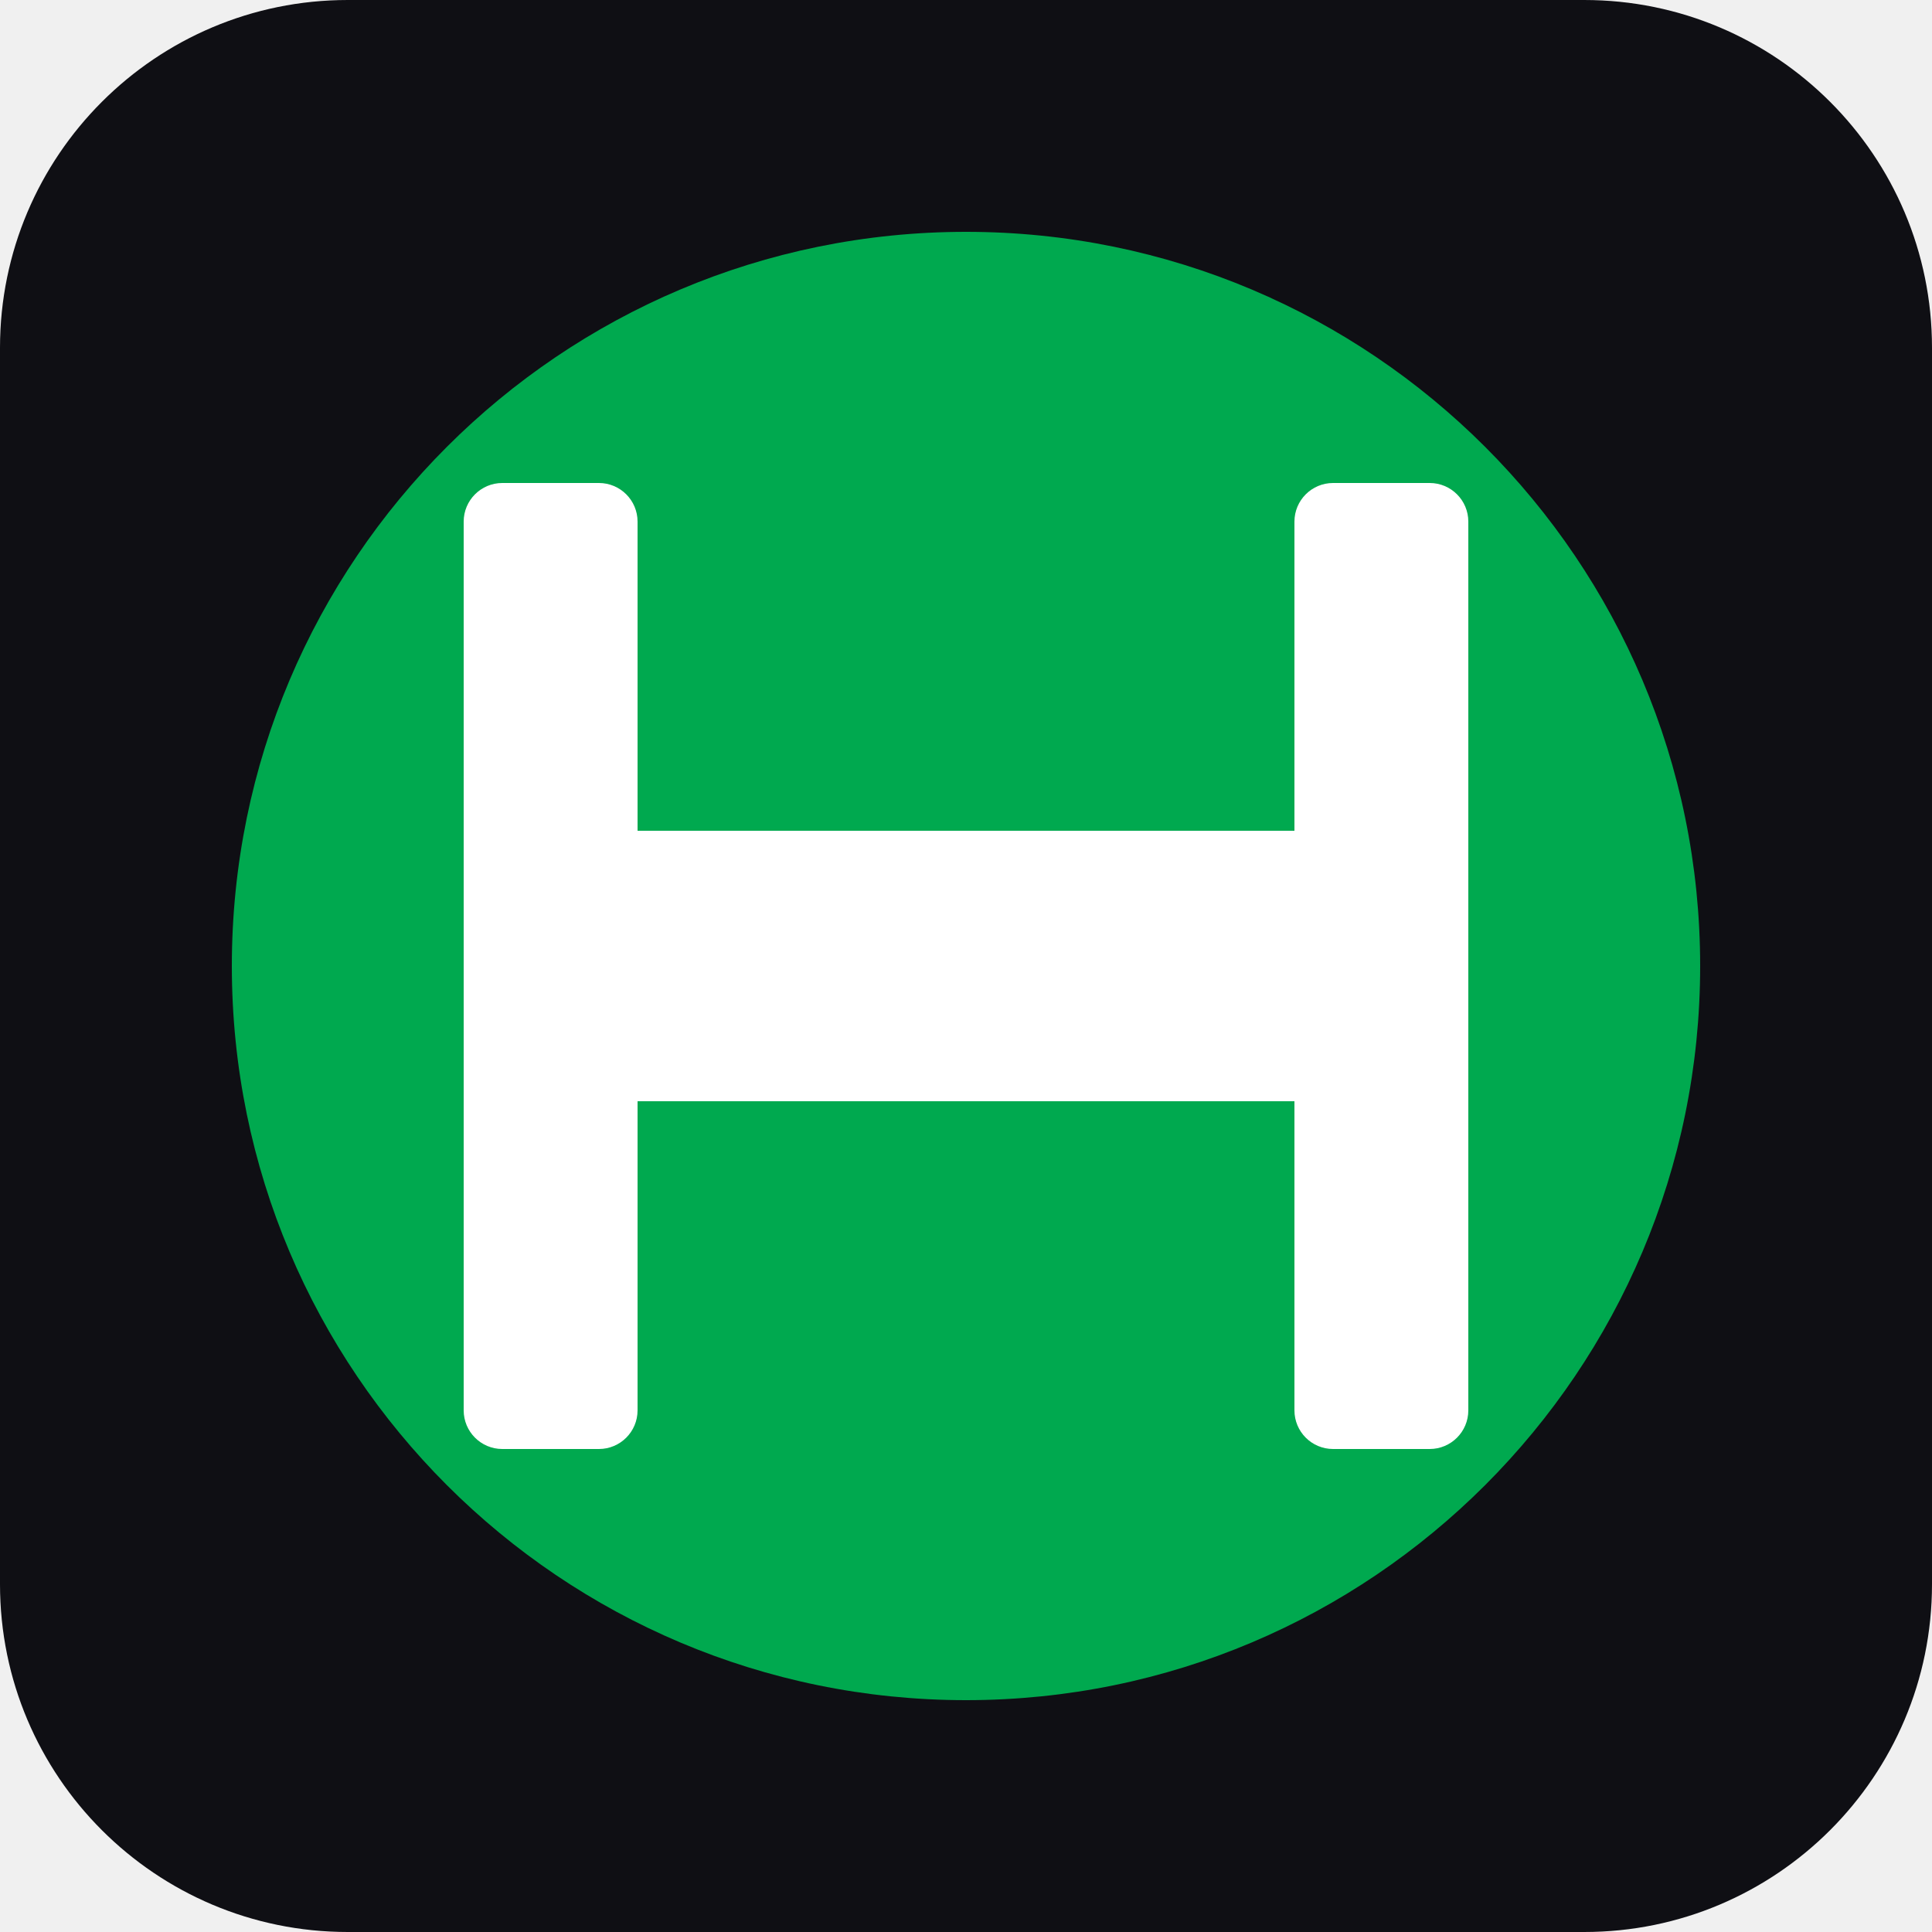
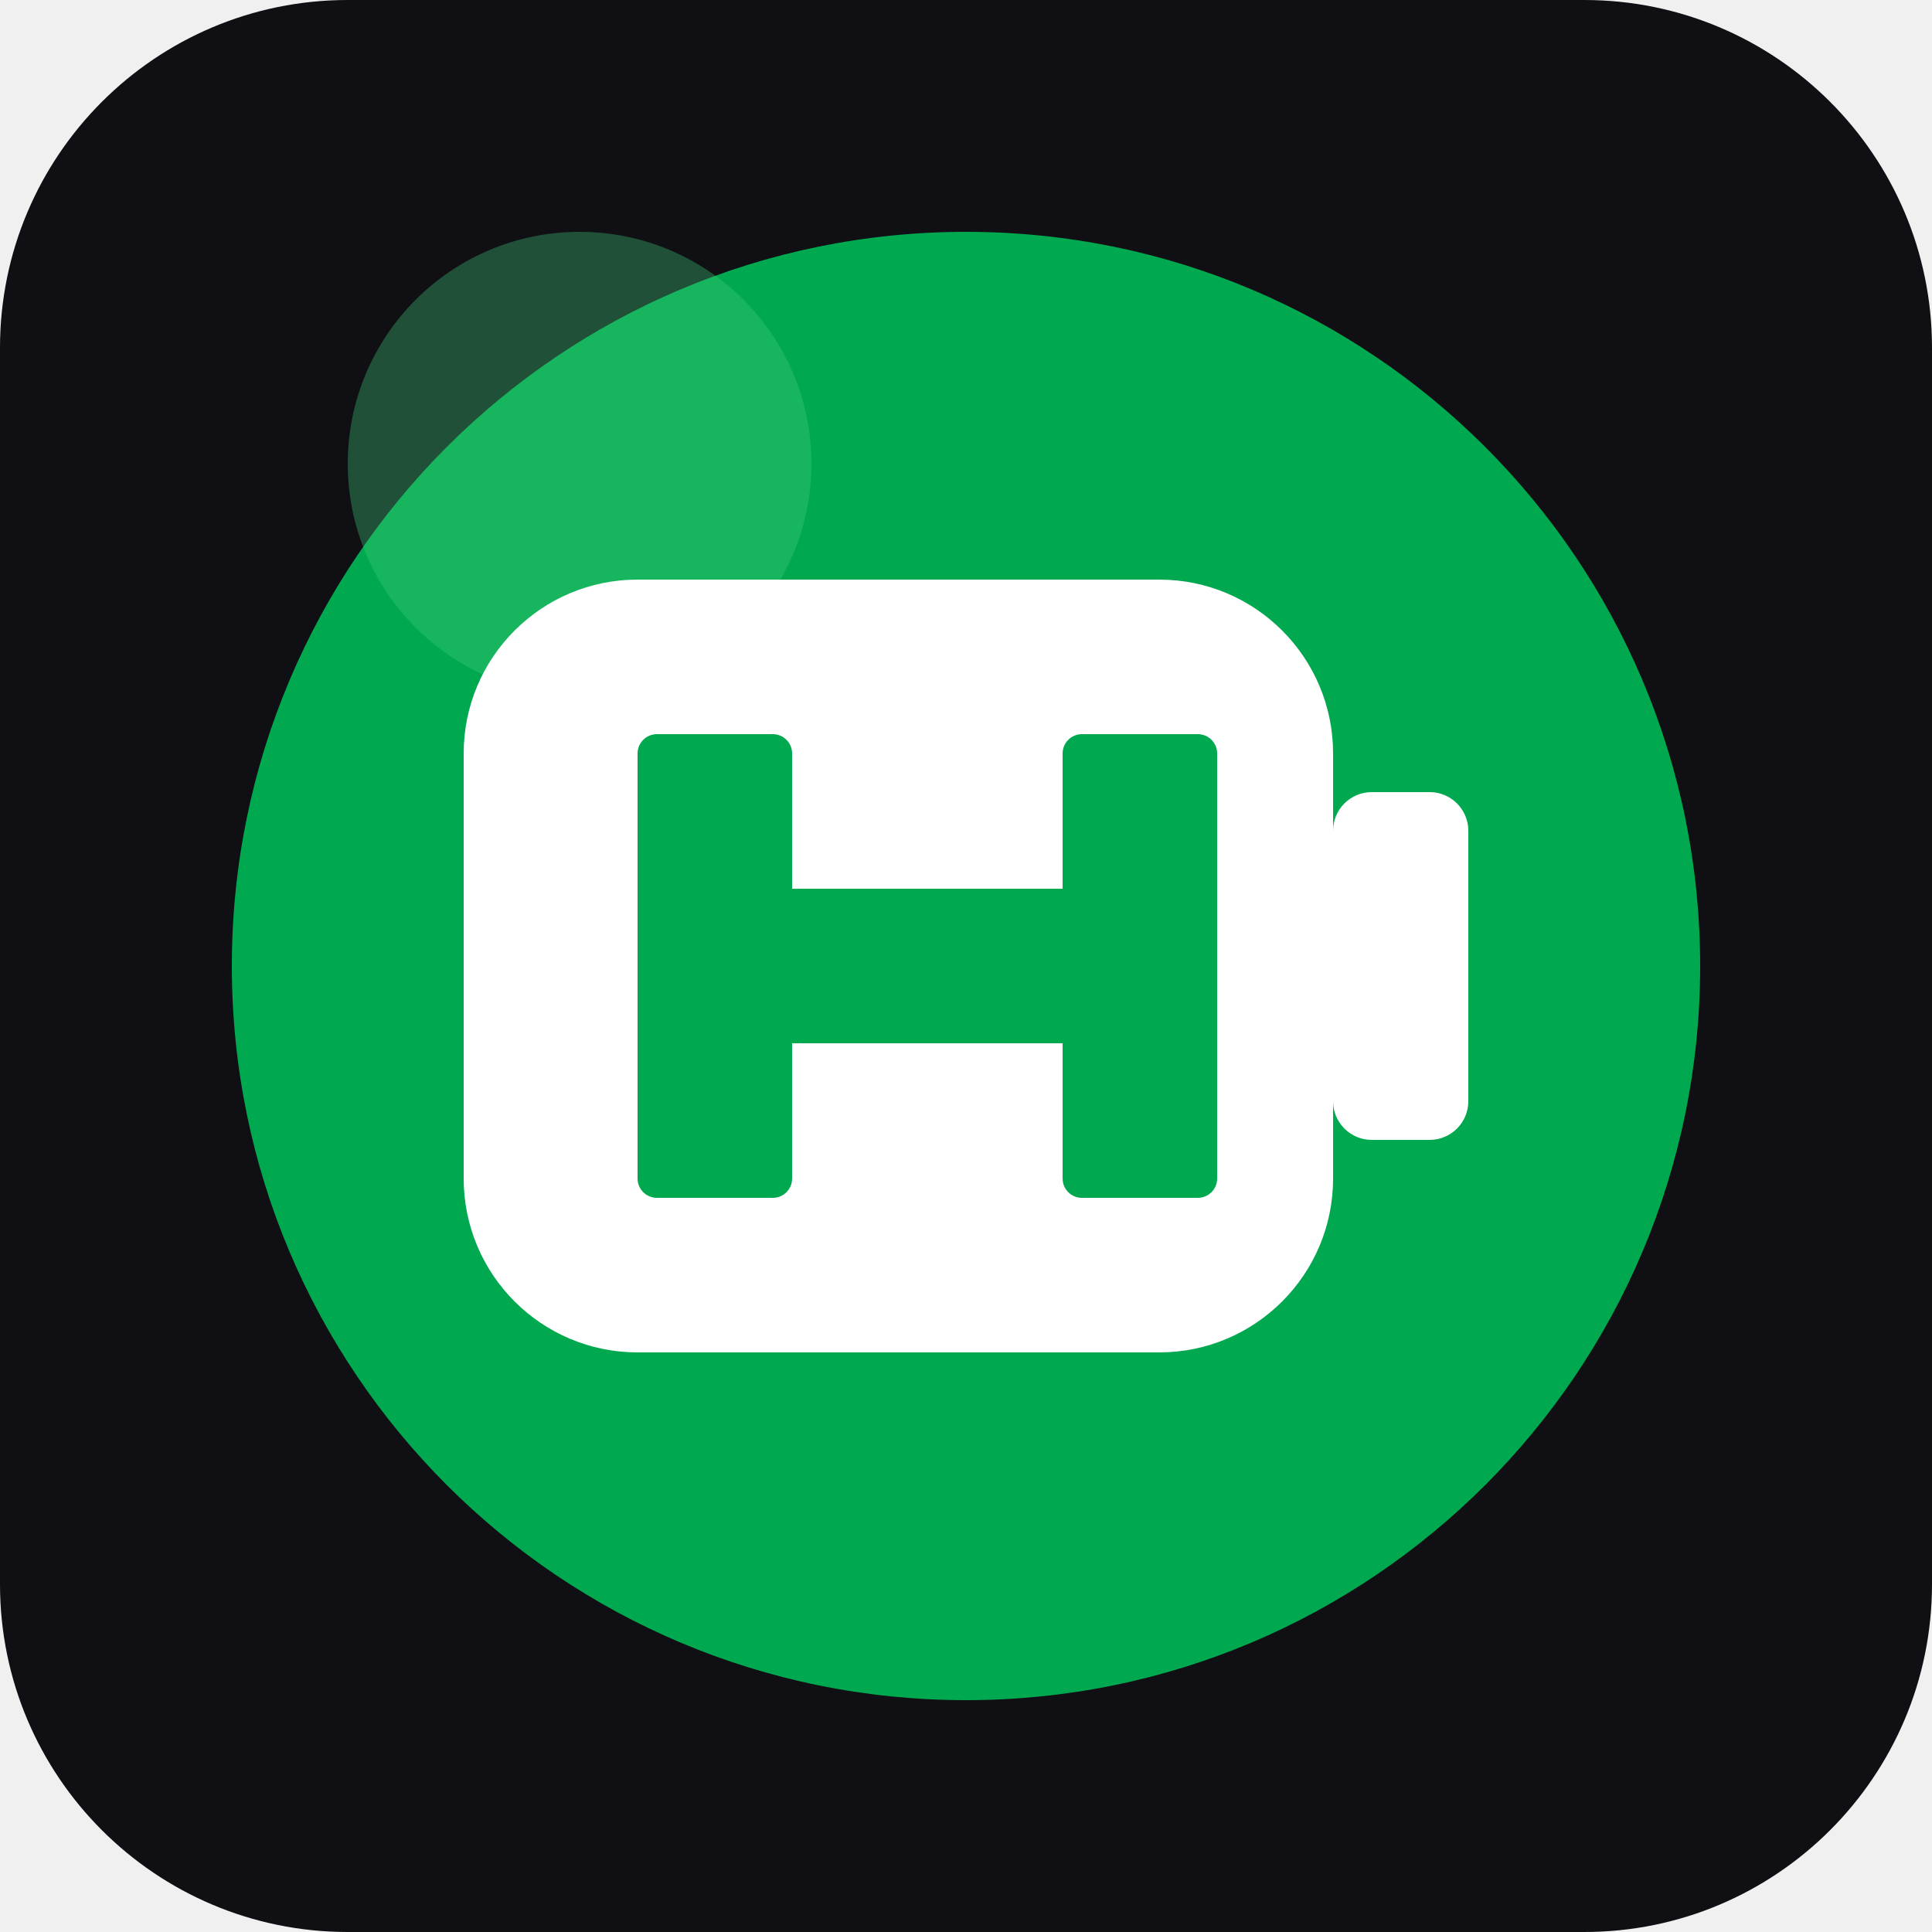
<svg xmlns="http://www.w3.org/2000/svg" viewBox="0 0 100 100">
-   <rect width="100" height="100" rx="18" fill="#0F0F14" />
+   <rect x="0" y="0" width="100" height="100" rx="18" fill="#0F0F14" />
  <circle cx="50" cy="50" r="38" fill="#00A94F" />
-   <rect x="24" y="25" width="9" height="50" rx="2" fill="white" />
-   <rect x="67" y="25" width="9" height="50" rx="2" fill="white" />
-   <rect x="24" y="43" width="52" height="14" rx="2" fill="white" />
+   <circle cx="30" cy="24" r="12" fill="#3ECB7A" opacity="0.35" />
+   <rect x="24" y="30" width="45" height="40" rx="9" fill="#FFFFFF" />
+   <rect x="69" y="41" width="7" height="18" rx="2" fill="#FFFFFF" />
+   <rect x="33" y="38" width="8" height="24" rx="1" fill="#00A94F" />
+   <rect x="55" y="38" width="8" height="24" rx="1" fill="#00A94F" />
+   <rect x="33" y="46" width="30" height="8" rx="1" fill="#00A94F" />
</svg>
